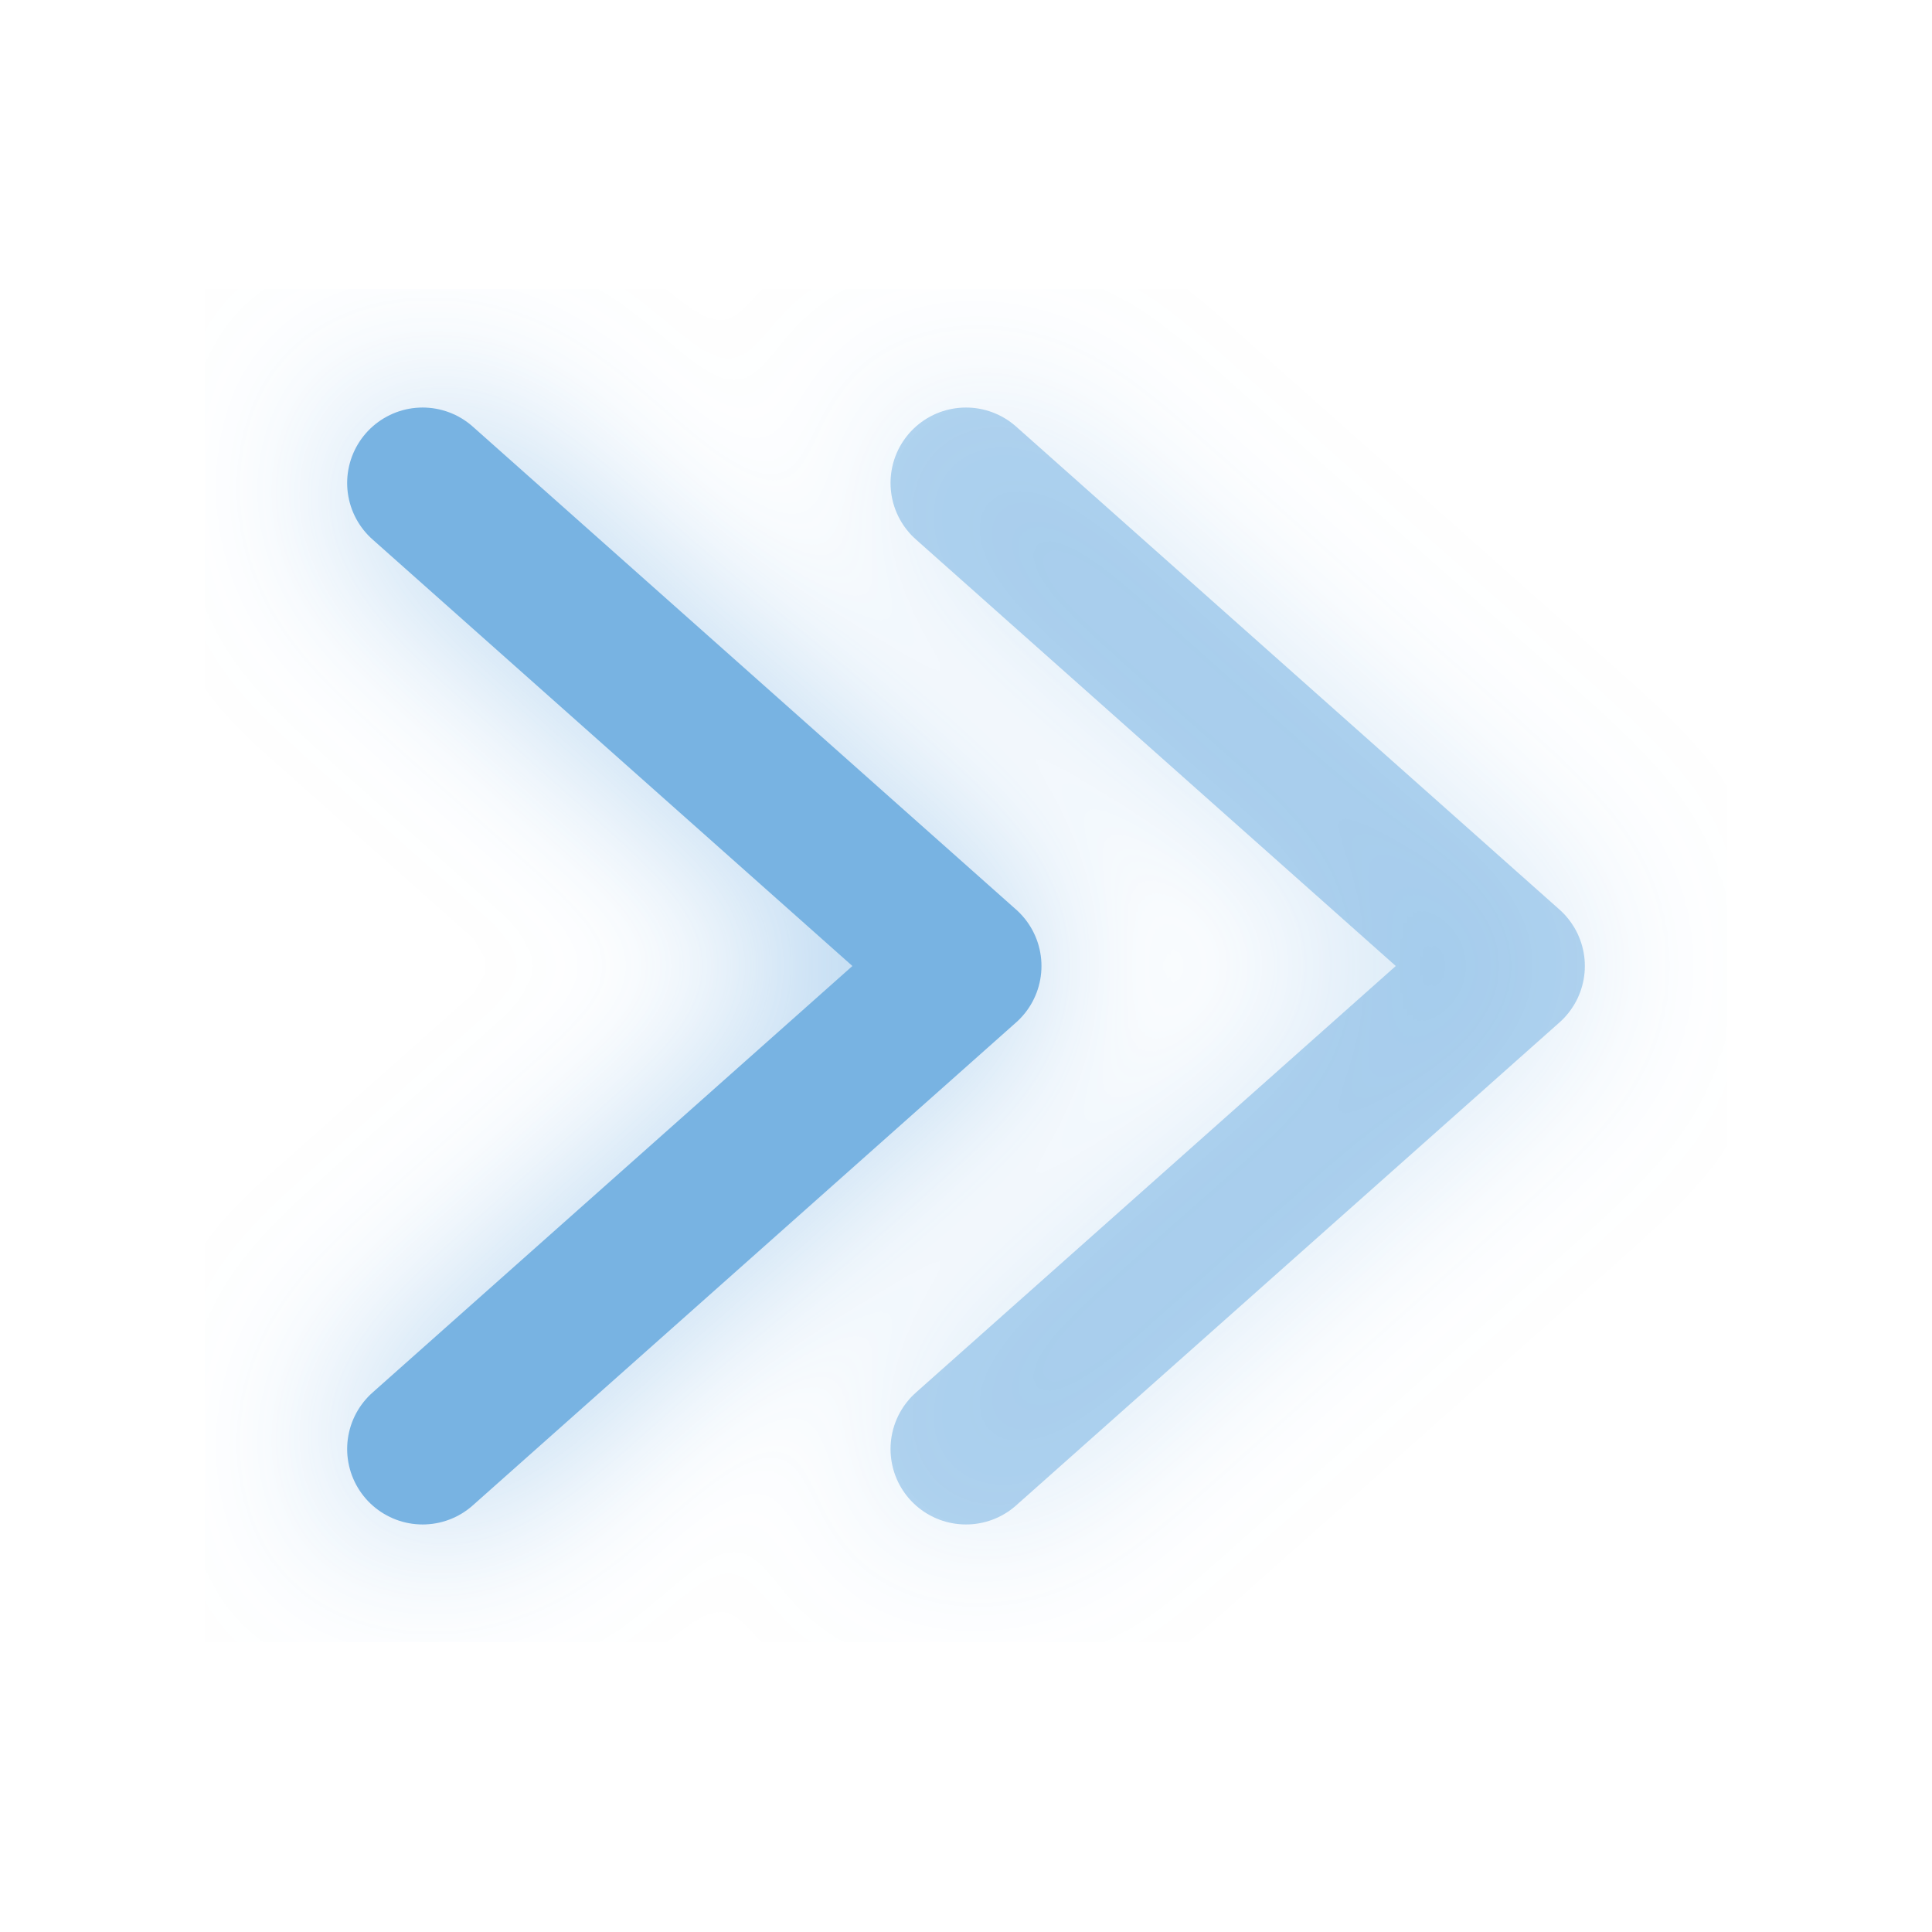
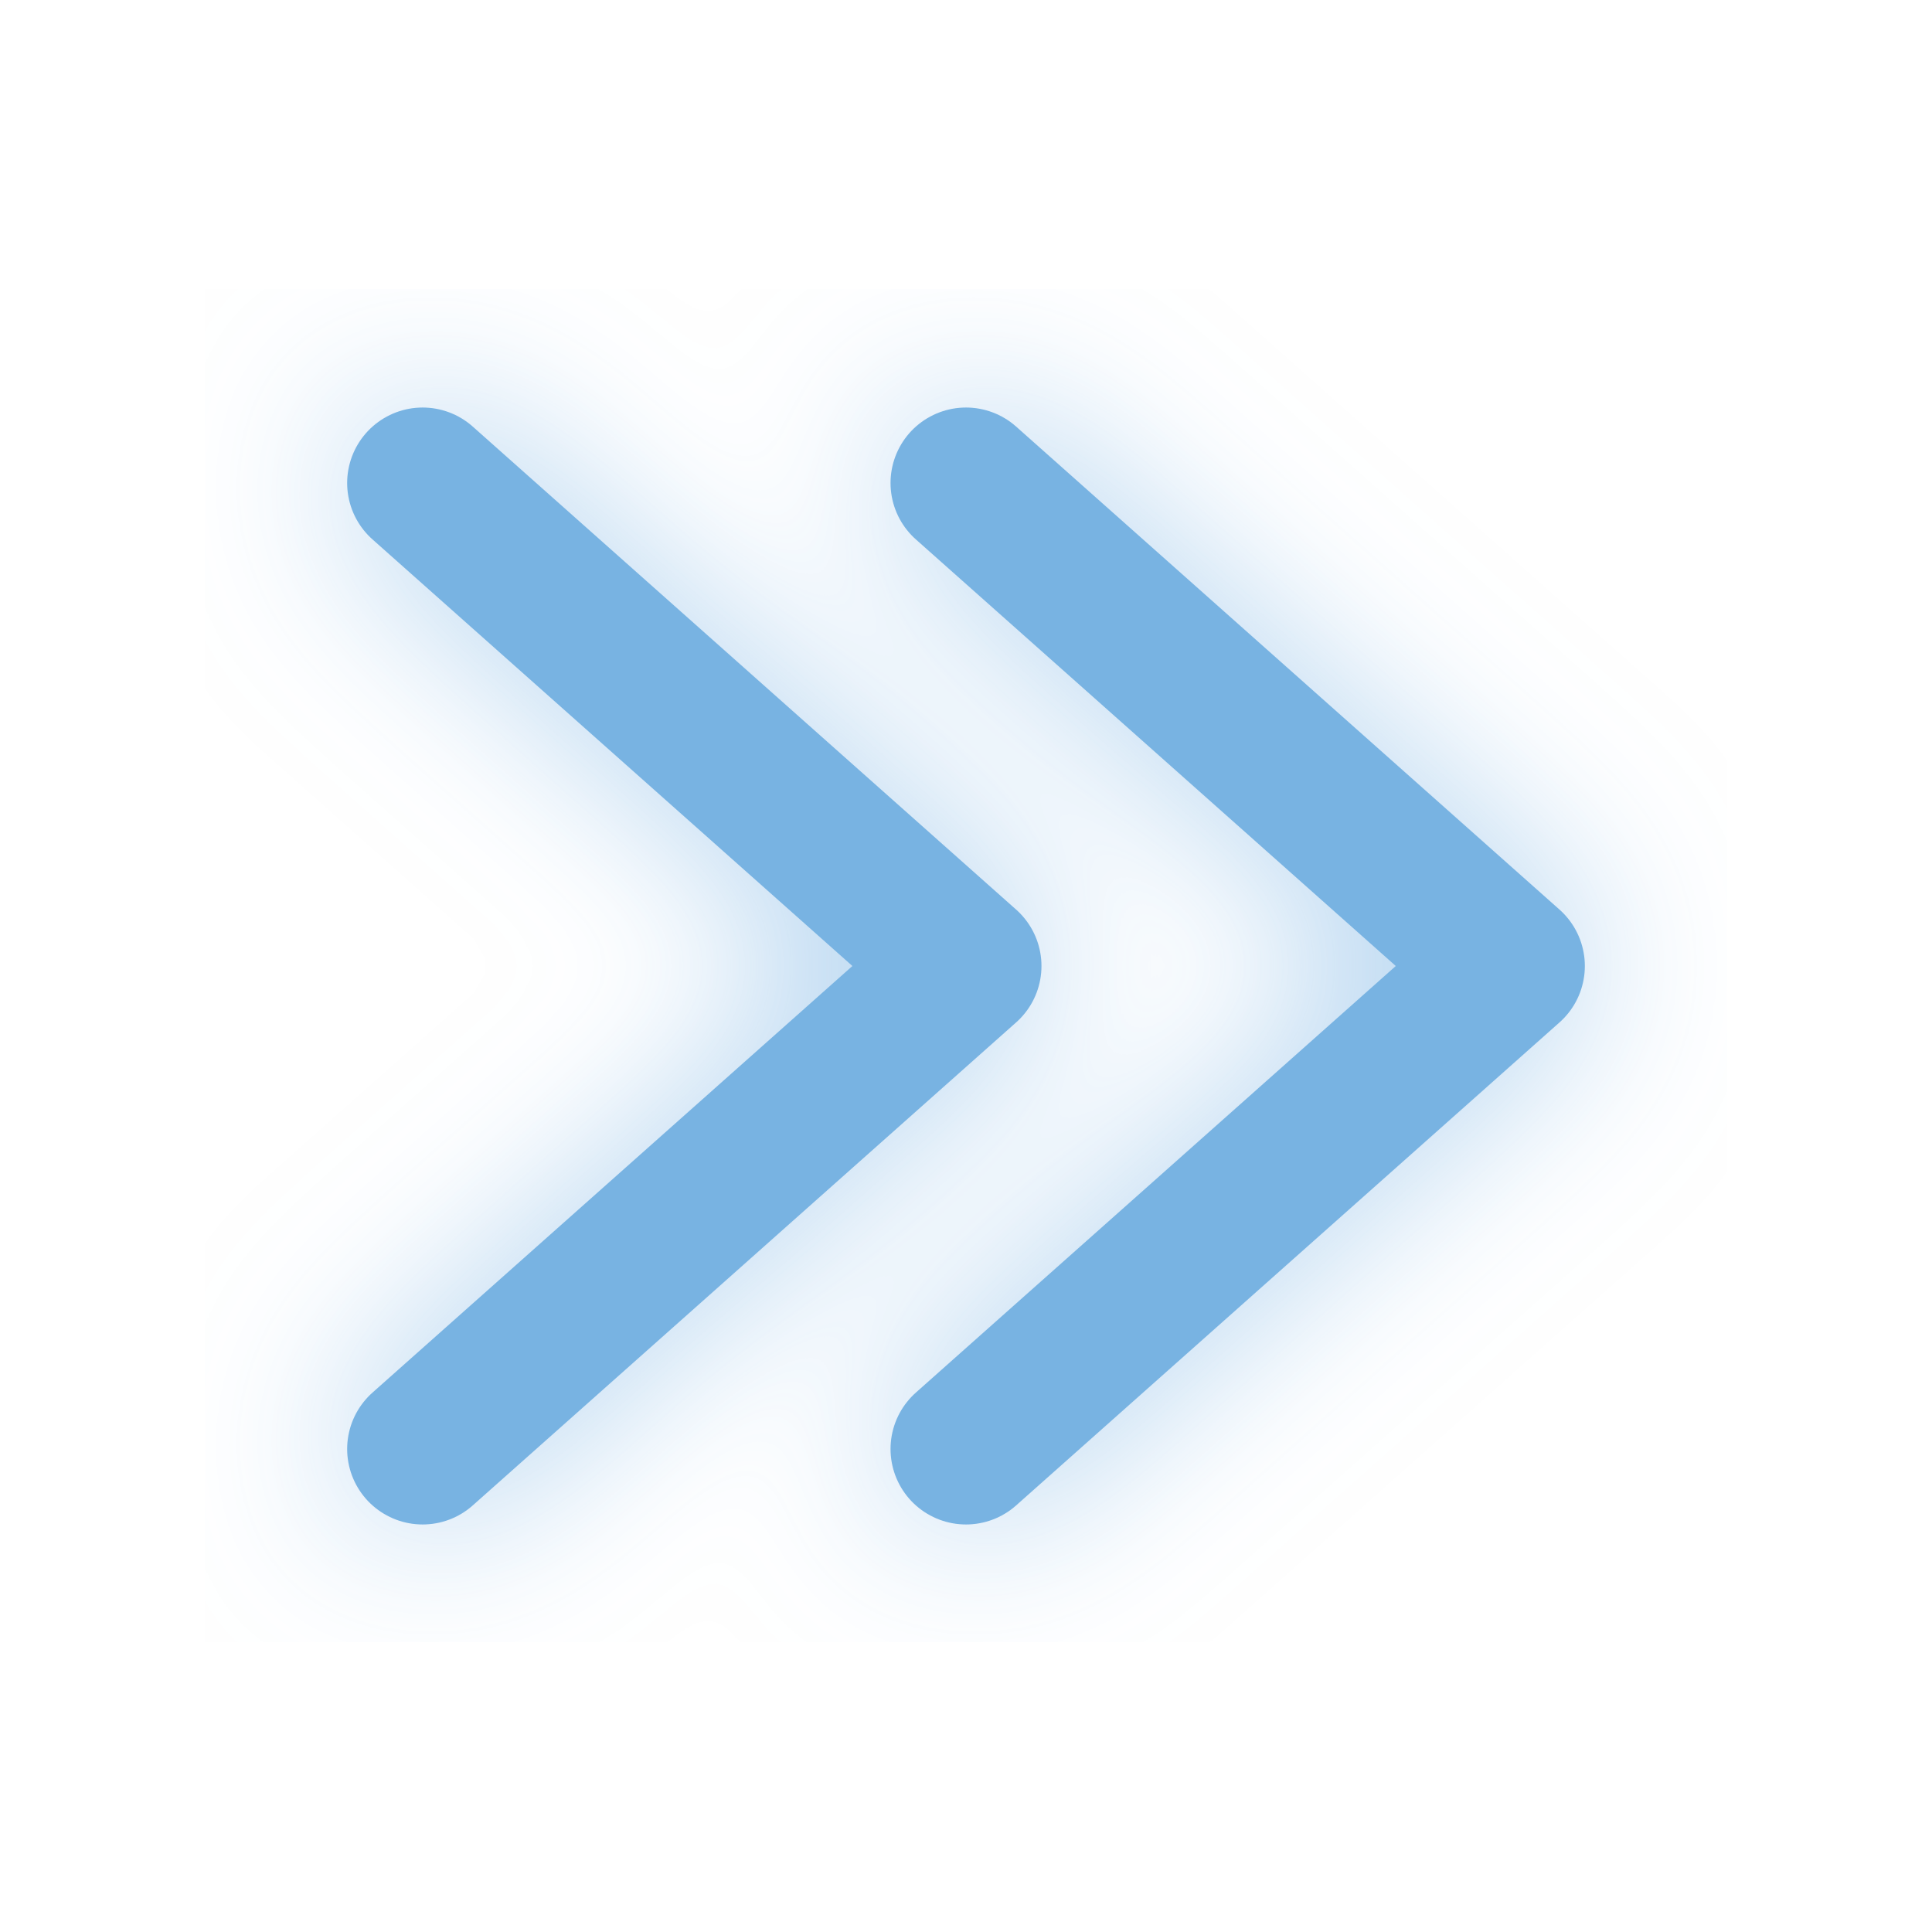
<svg xmlns="http://www.w3.org/2000/svg" viewBox="0 0 32 32">
  <defs>
    <filter id="glow" x="-20%" y="-20%" width="140%" height="140%">
      <feGaussianBlur stdDeviation="1.5" result="blur" />
      <feFlood flood-color="#78B3E2" flood-opacity="0.6" result="color" />
      <feComposite in="color" in2="blur" operator="in" result="glow" />
      <feMerge>
        <feMergeNode in="glow" />
        <feMergeNode in="SourceGraphic" />
      </feMerge>
    </filter>
  </defs>
  <g filter="url(#glow)">
    <path d="M7 8l9 8-9 8" fill="none" stroke="#78B3E2" stroke-width="2.5" stroke-linecap="round" stroke-linejoin="round" />
-     <path d="M16 8l9 8-9 8" fill="none" stroke="#78B3E2" stroke-width="2.5" stroke-linecap="round" stroke-linejoin="round" opacity="0.55" />
+     <path d="M16 8l9 8-9 8" fill="none" stroke="#78B3E2" stroke-width="2.5" stroke-linecap="round" stroke-linejoin="round" />
  </g>
</svg>
